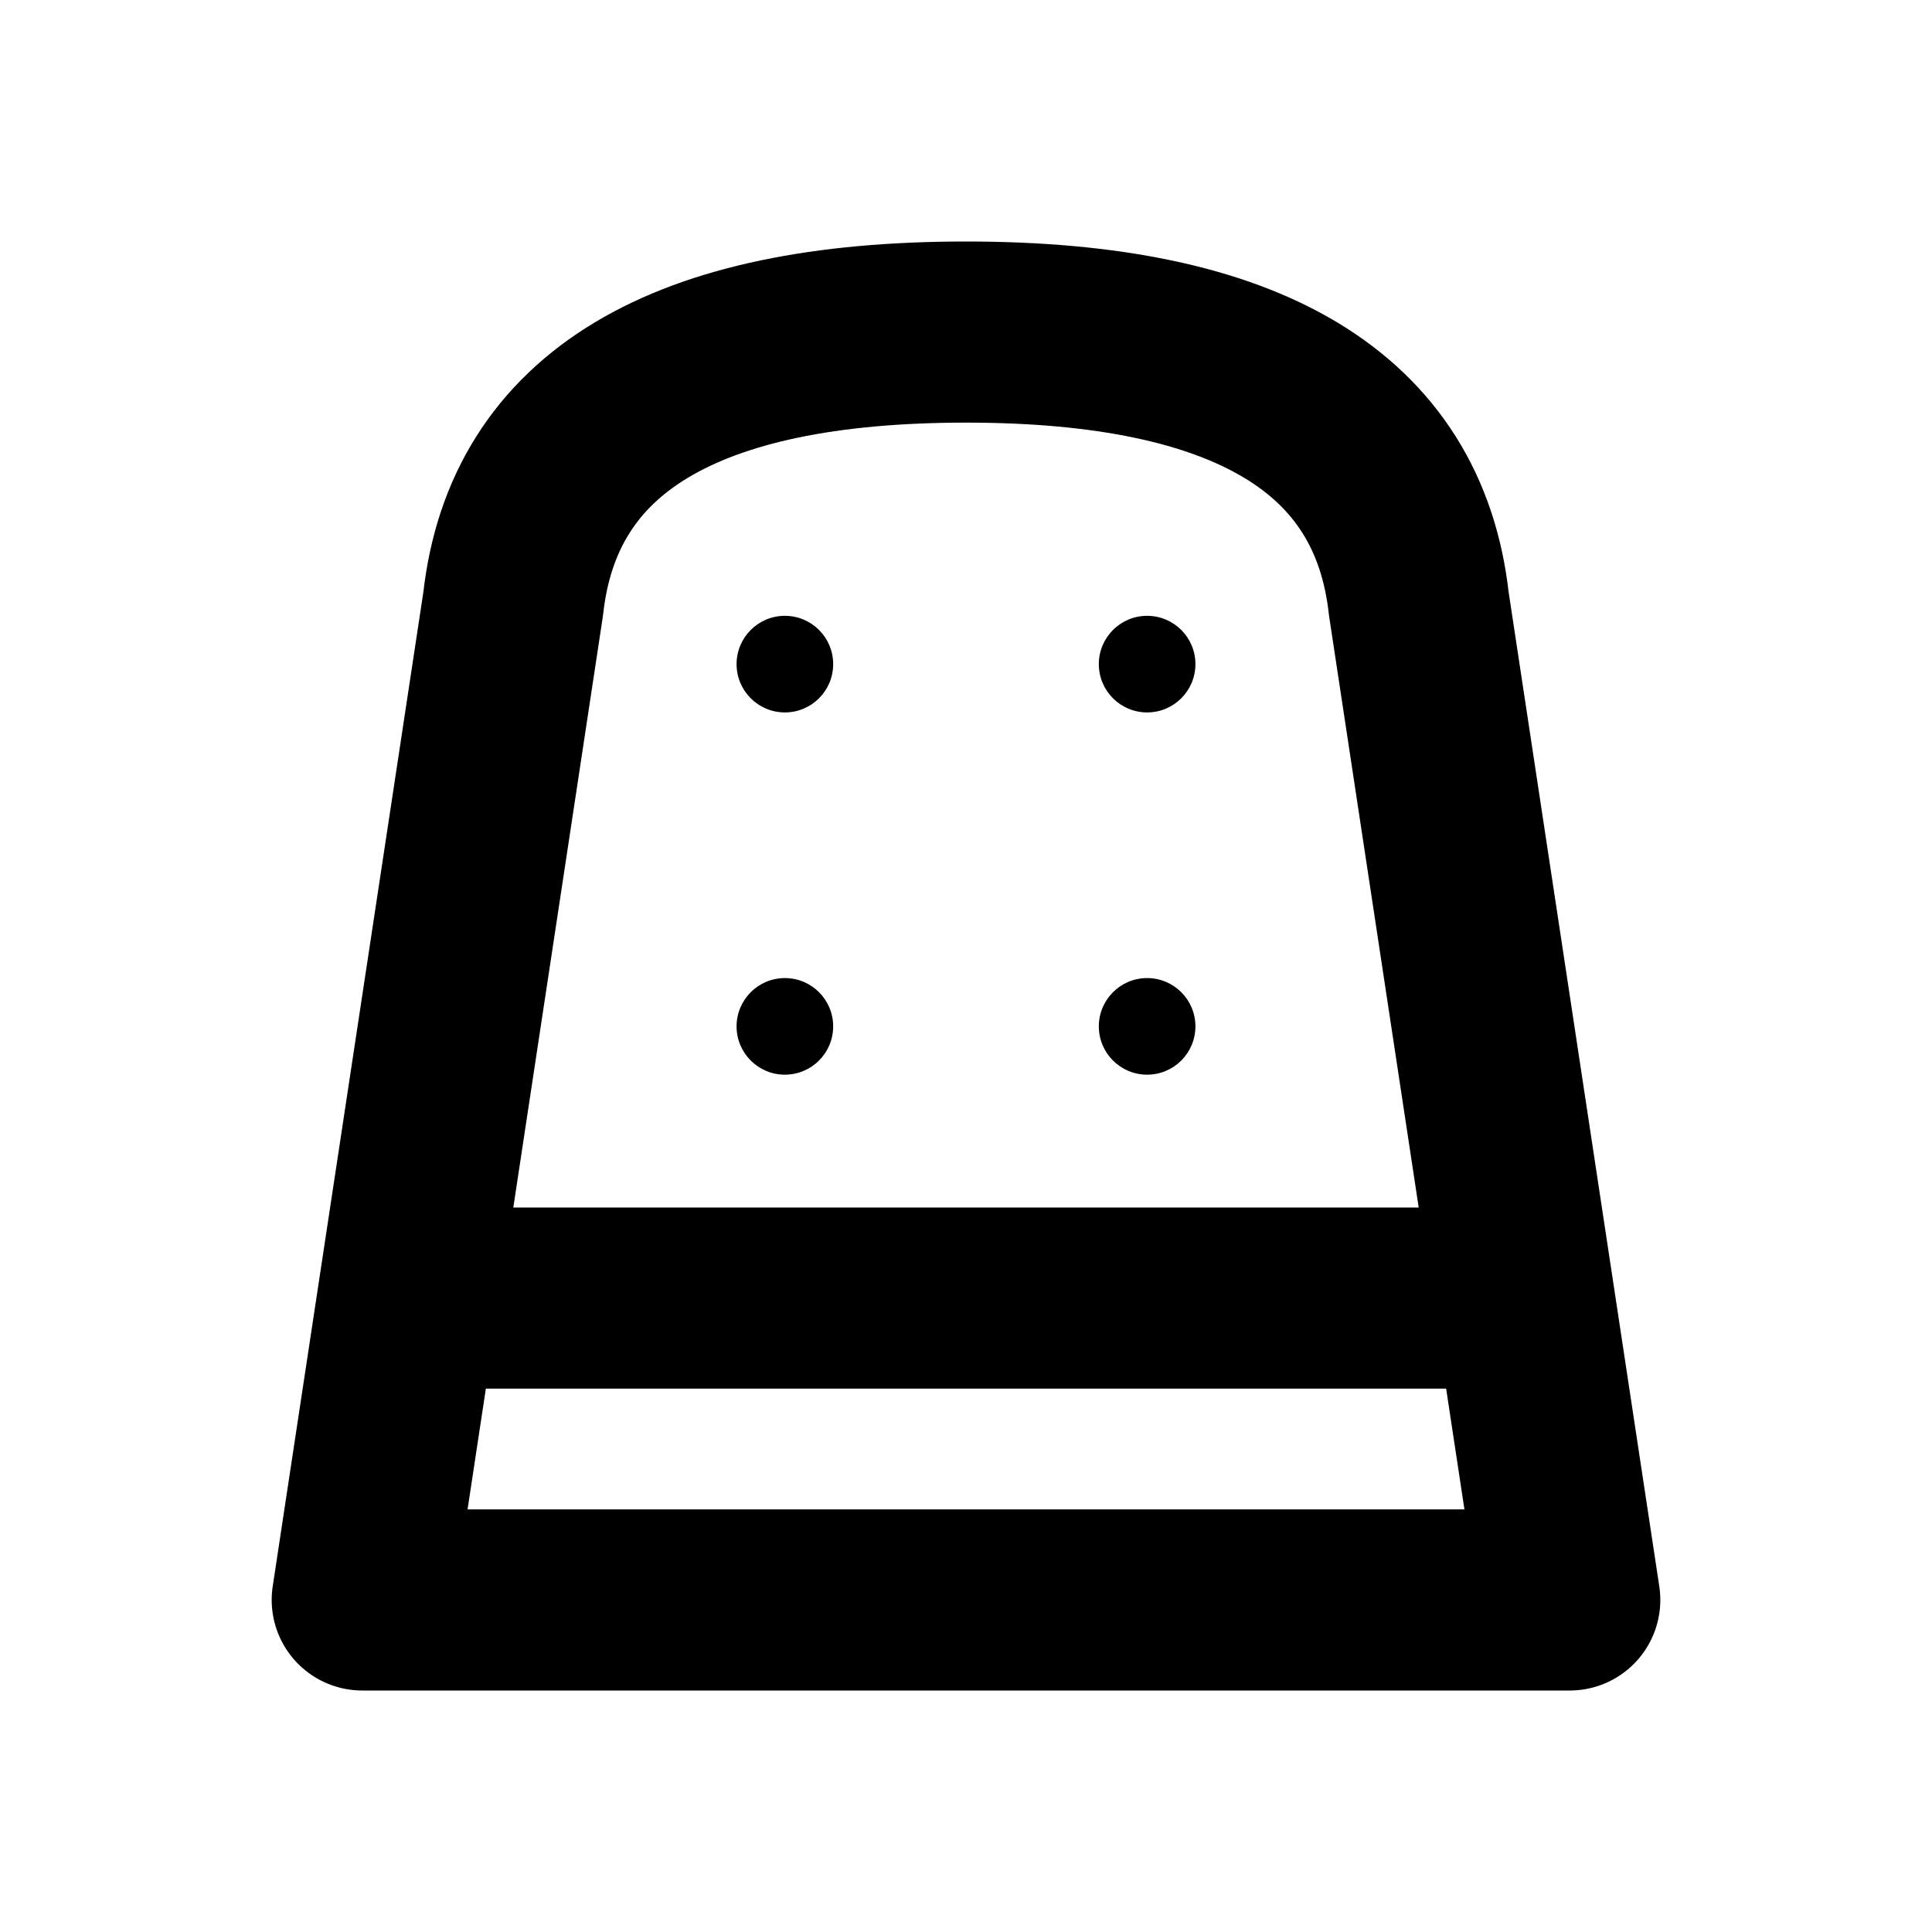
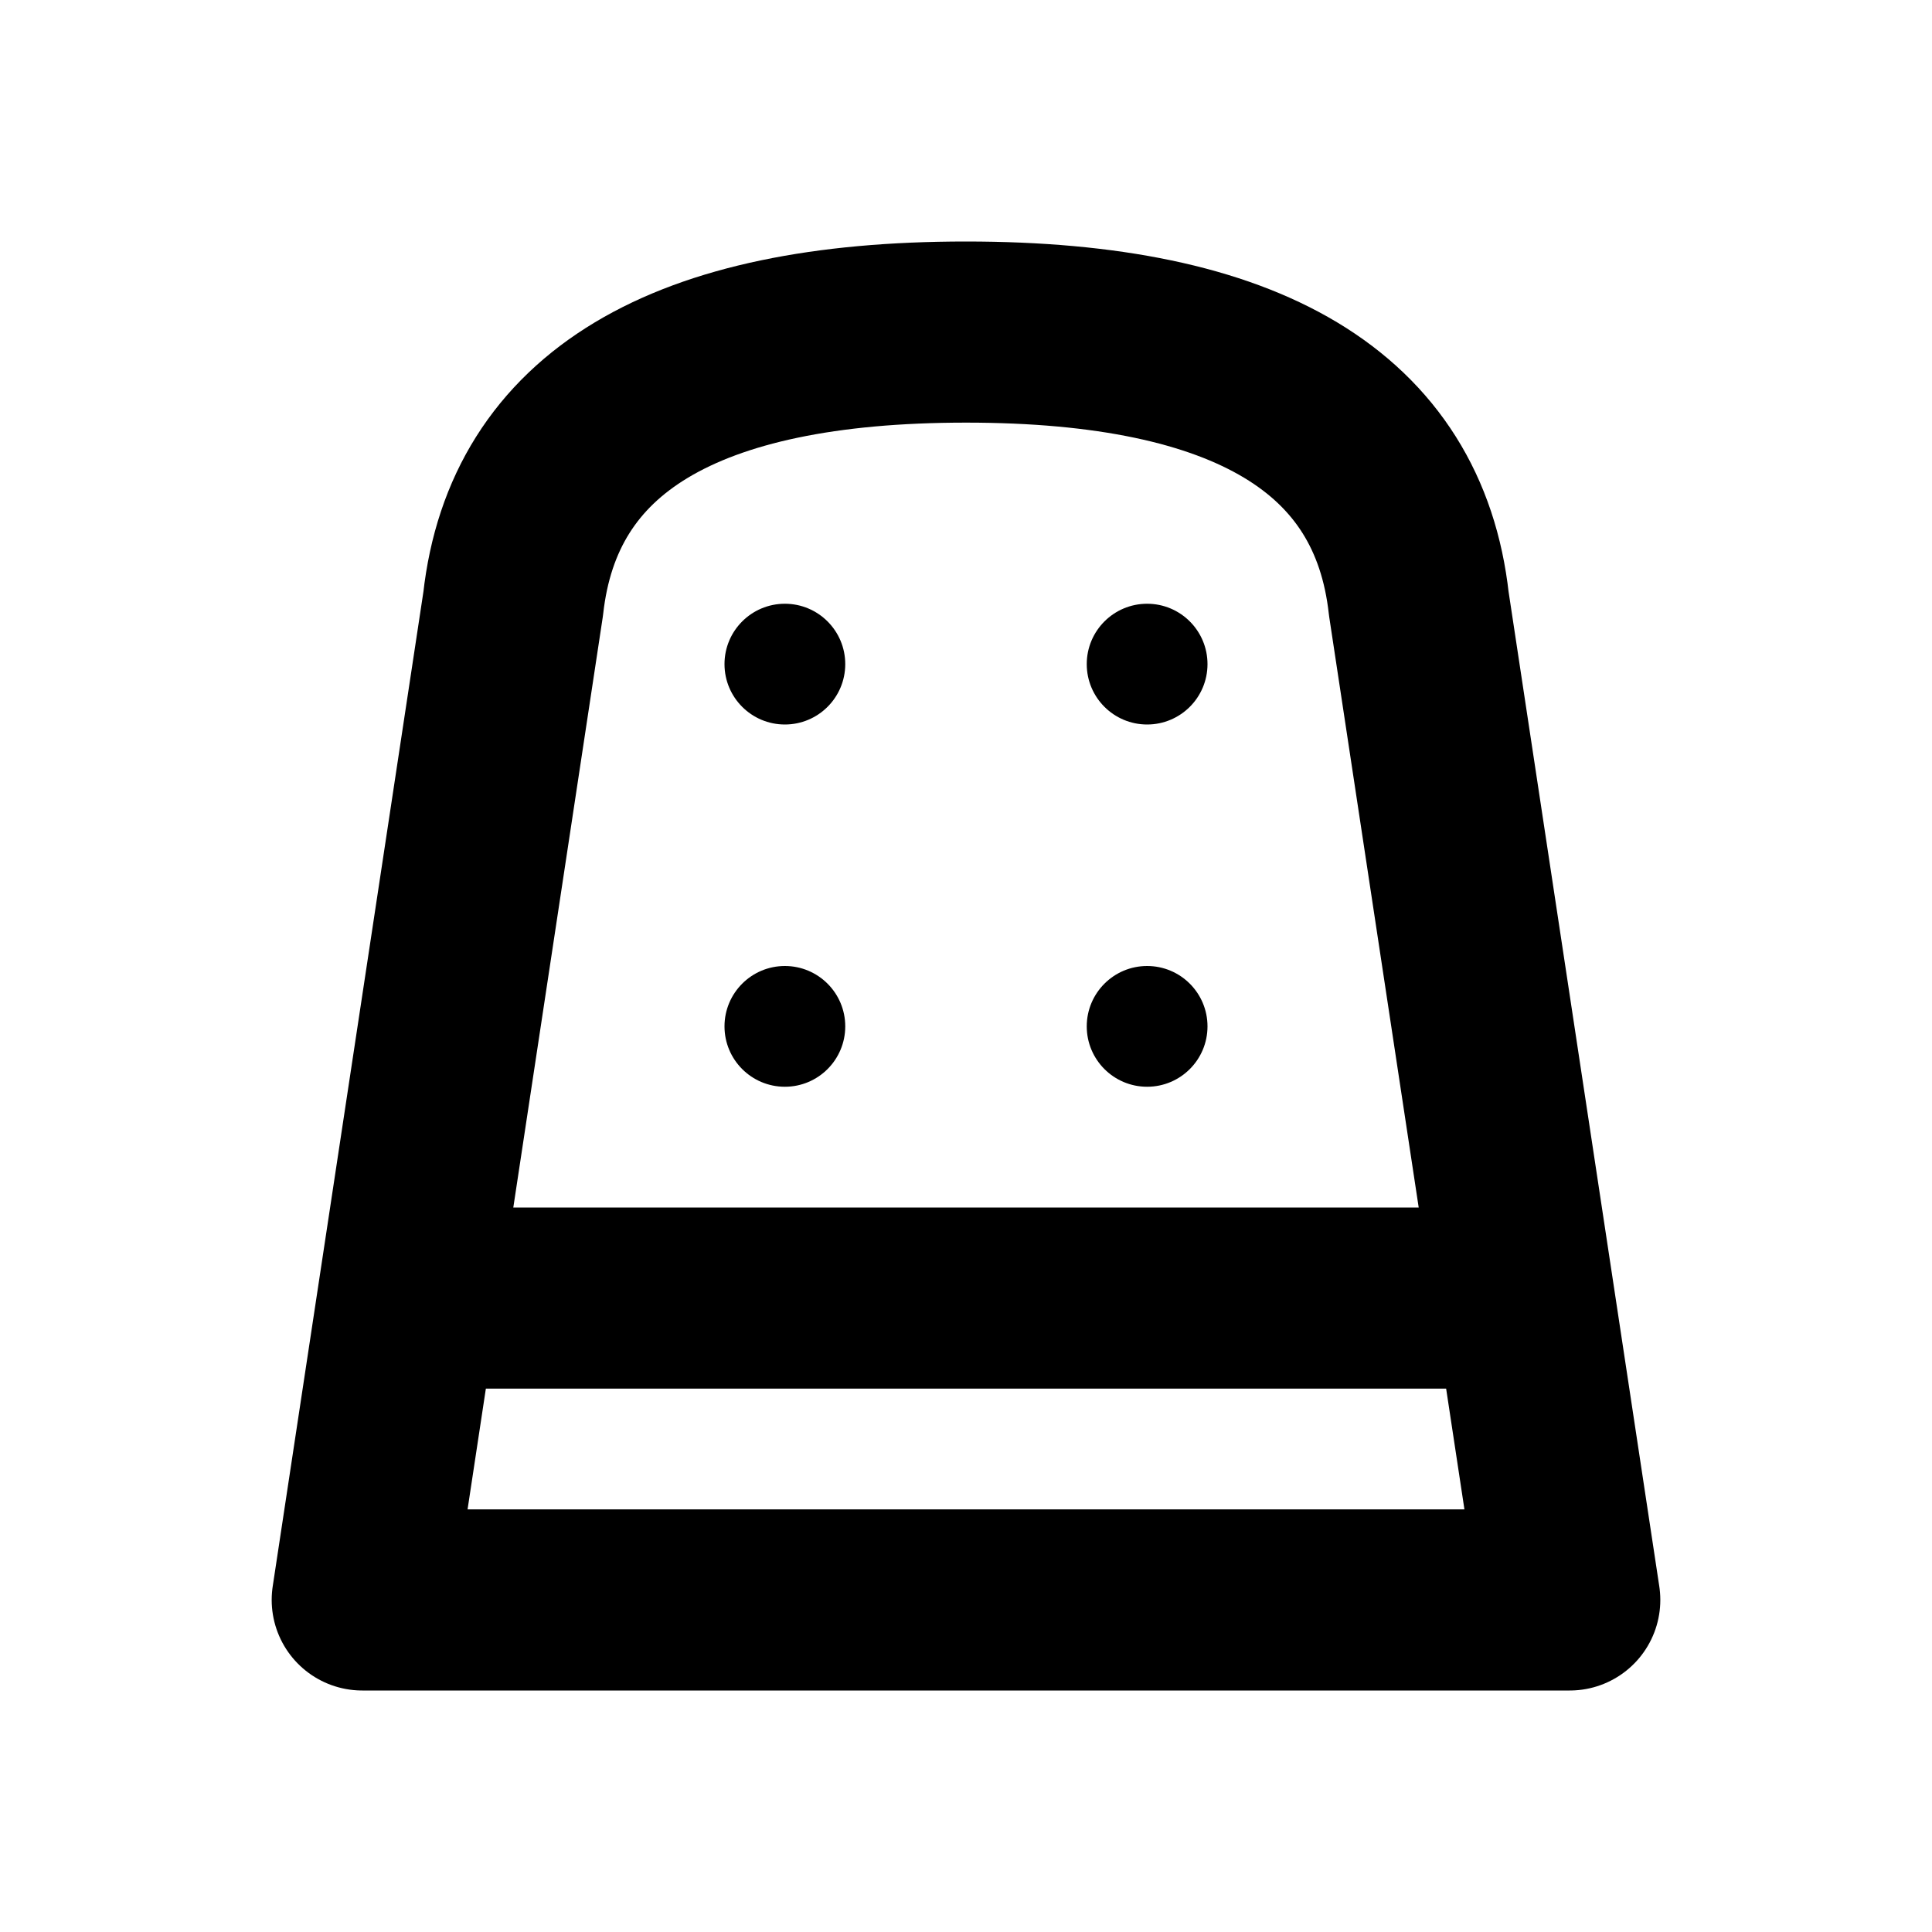
<svg xmlns="http://www.w3.org/2000/svg" width="16" height="16" viewBox="0 0 16 16" fill="none" stroke="currentColor" stroke-width="1.5" stroke-linecap="round" stroke-linejoin="round" aria-hidden="true" focusable="false">
  <path d="M3 13.25L4.25 5Q4.5 2.75 8 2.75 11.5 2.75 11.75 5L13 13.25ZM3.5 10.75H12.5" />
-   <circle cx="6.5" cy="5.5" r="0.4" fill="currentColor" stroke="none" />
-   <circle cx="9.5" cy="5.5" r="0.4" fill="currentColor" stroke="none" />
-   <circle cx="6.5" cy="8.5" r="0.4" fill="currentColor" stroke="none" />
-   <circle cx="9.5" cy="8.5" r="0.4" fill="currentColor" stroke="none" />
+   <circle cx="6.5" cy="5.5" r="0.5" fill="currentColor" stroke="none" />
+   <circle cx="9.5" cy="5.5" r="0.5" fill="currentColor" stroke="none" />
+   <circle cx="6.5" cy="8.5" r="0.5" fill="currentColor" stroke="none" />
+   <circle cx="9.5" cy="8.5" r="0.5" fill="currentColor" stroke="none" />
</svg>
